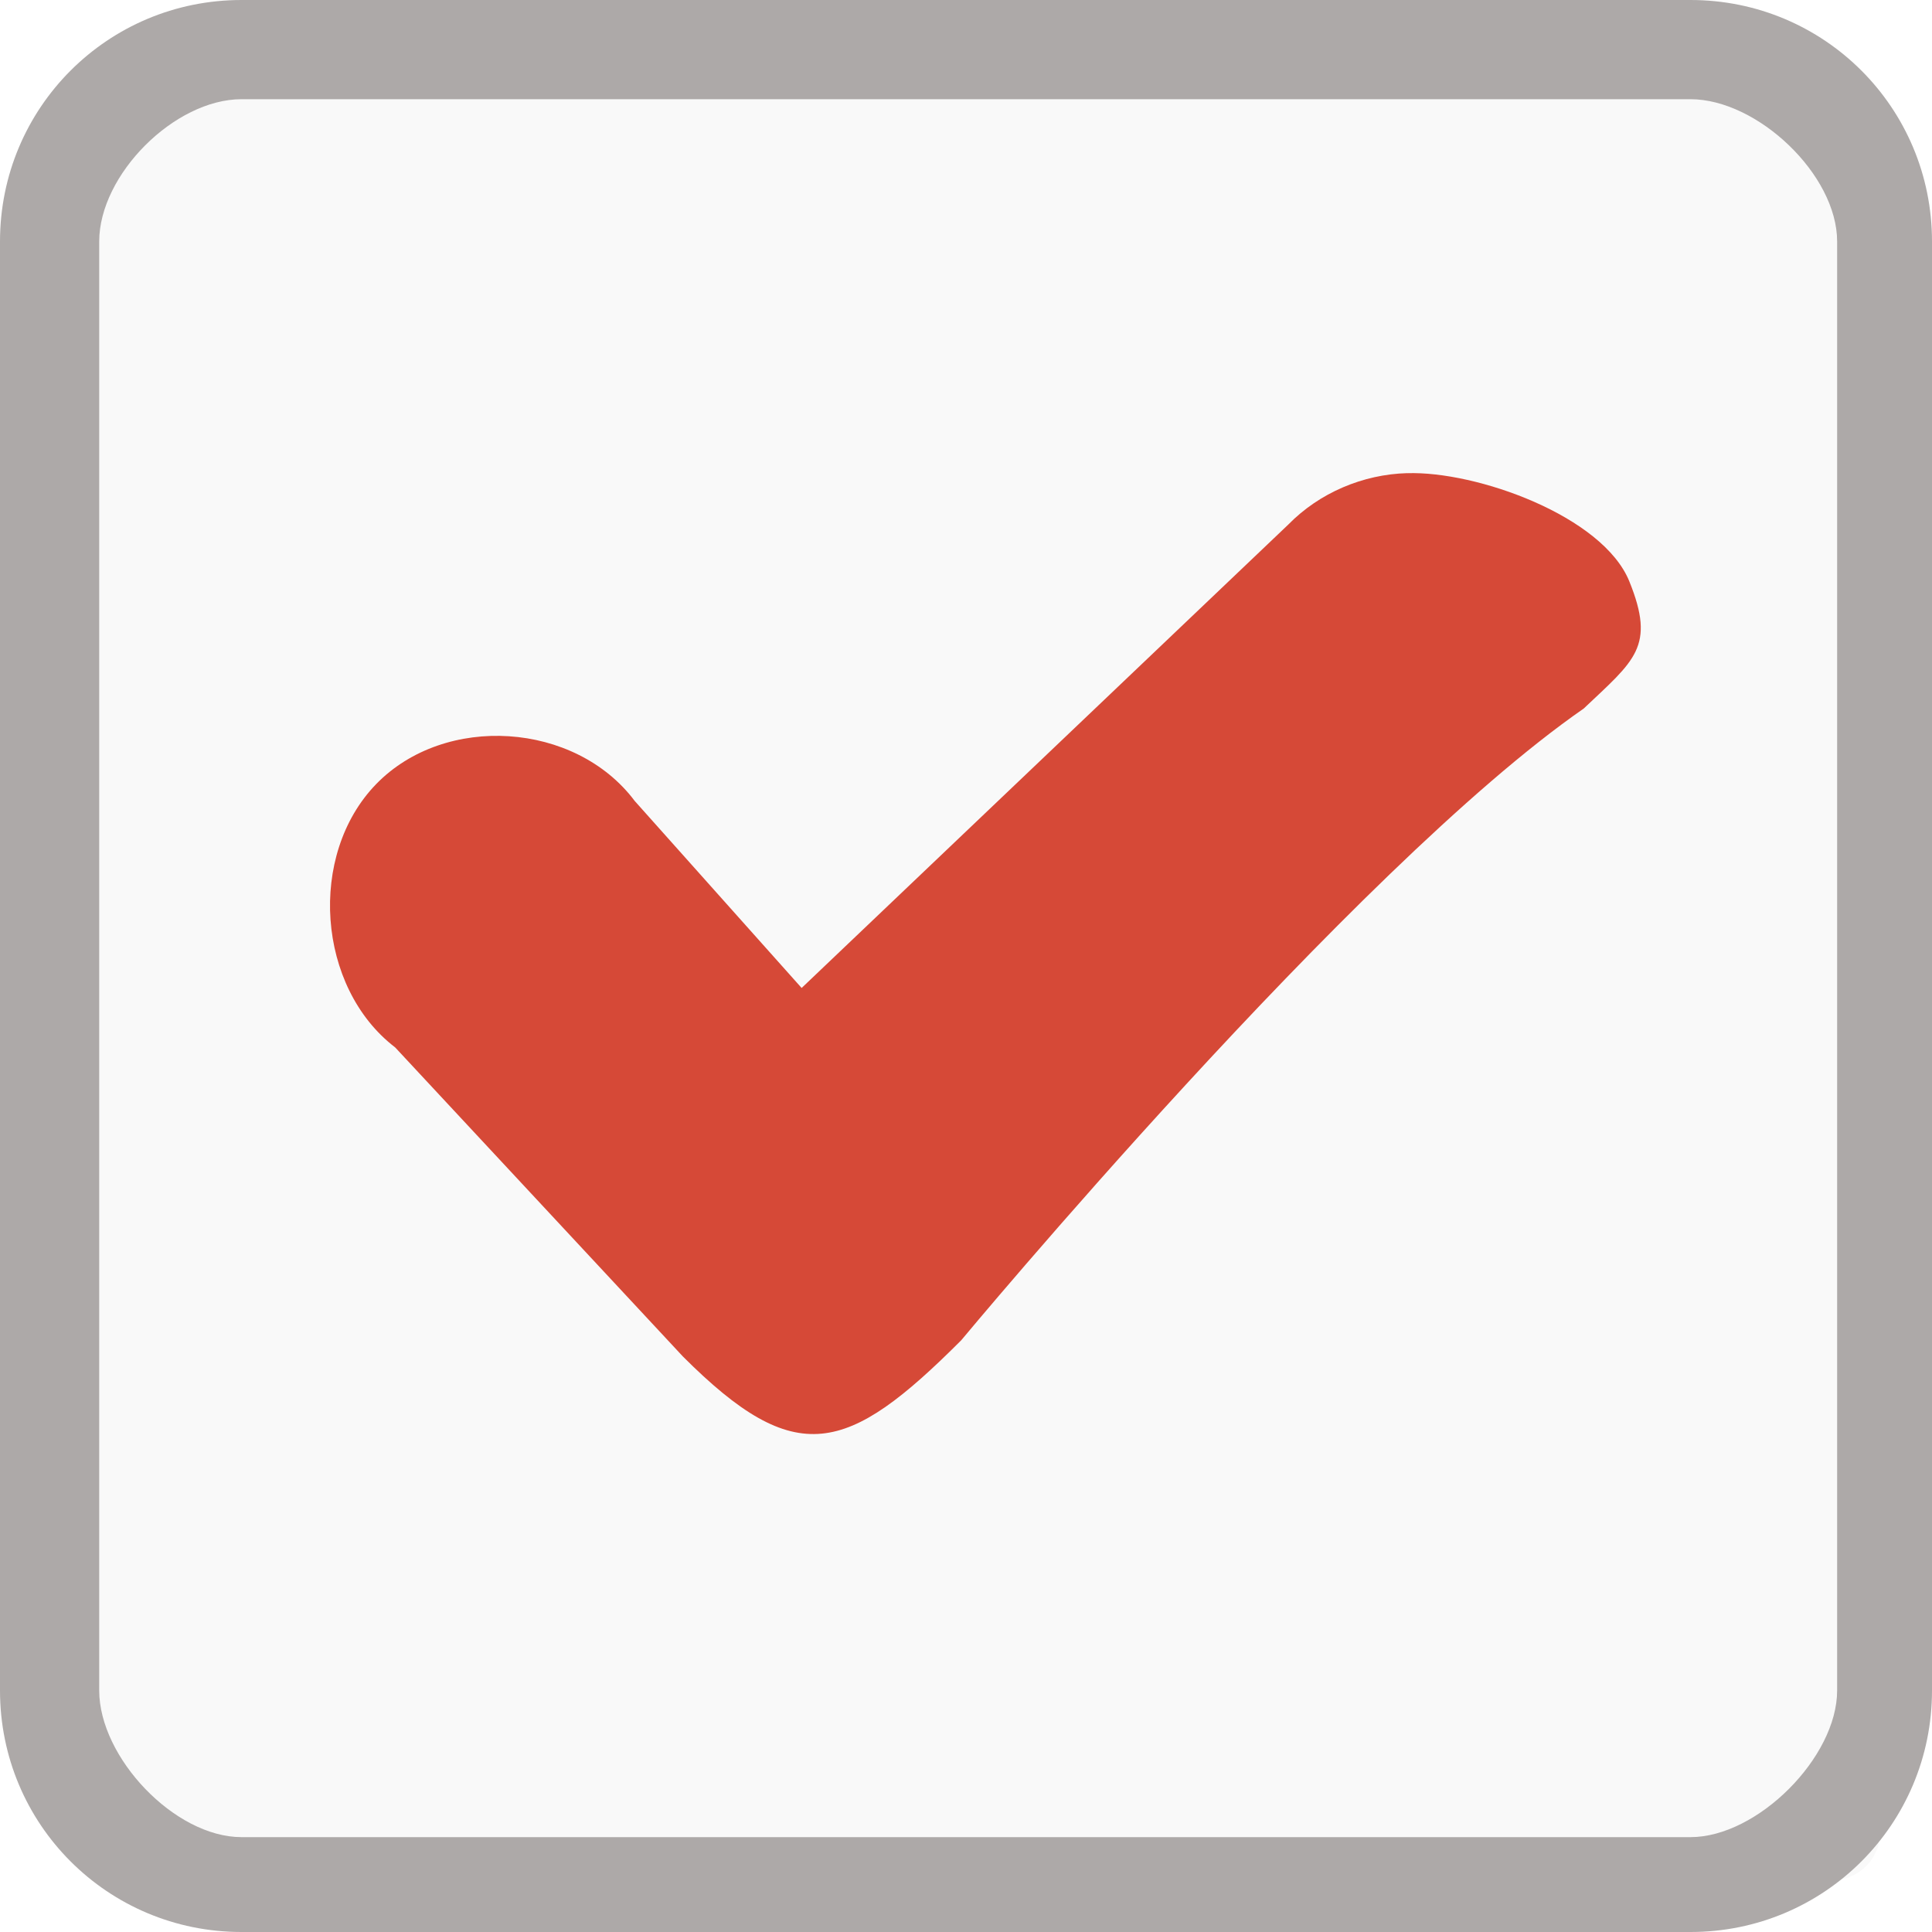
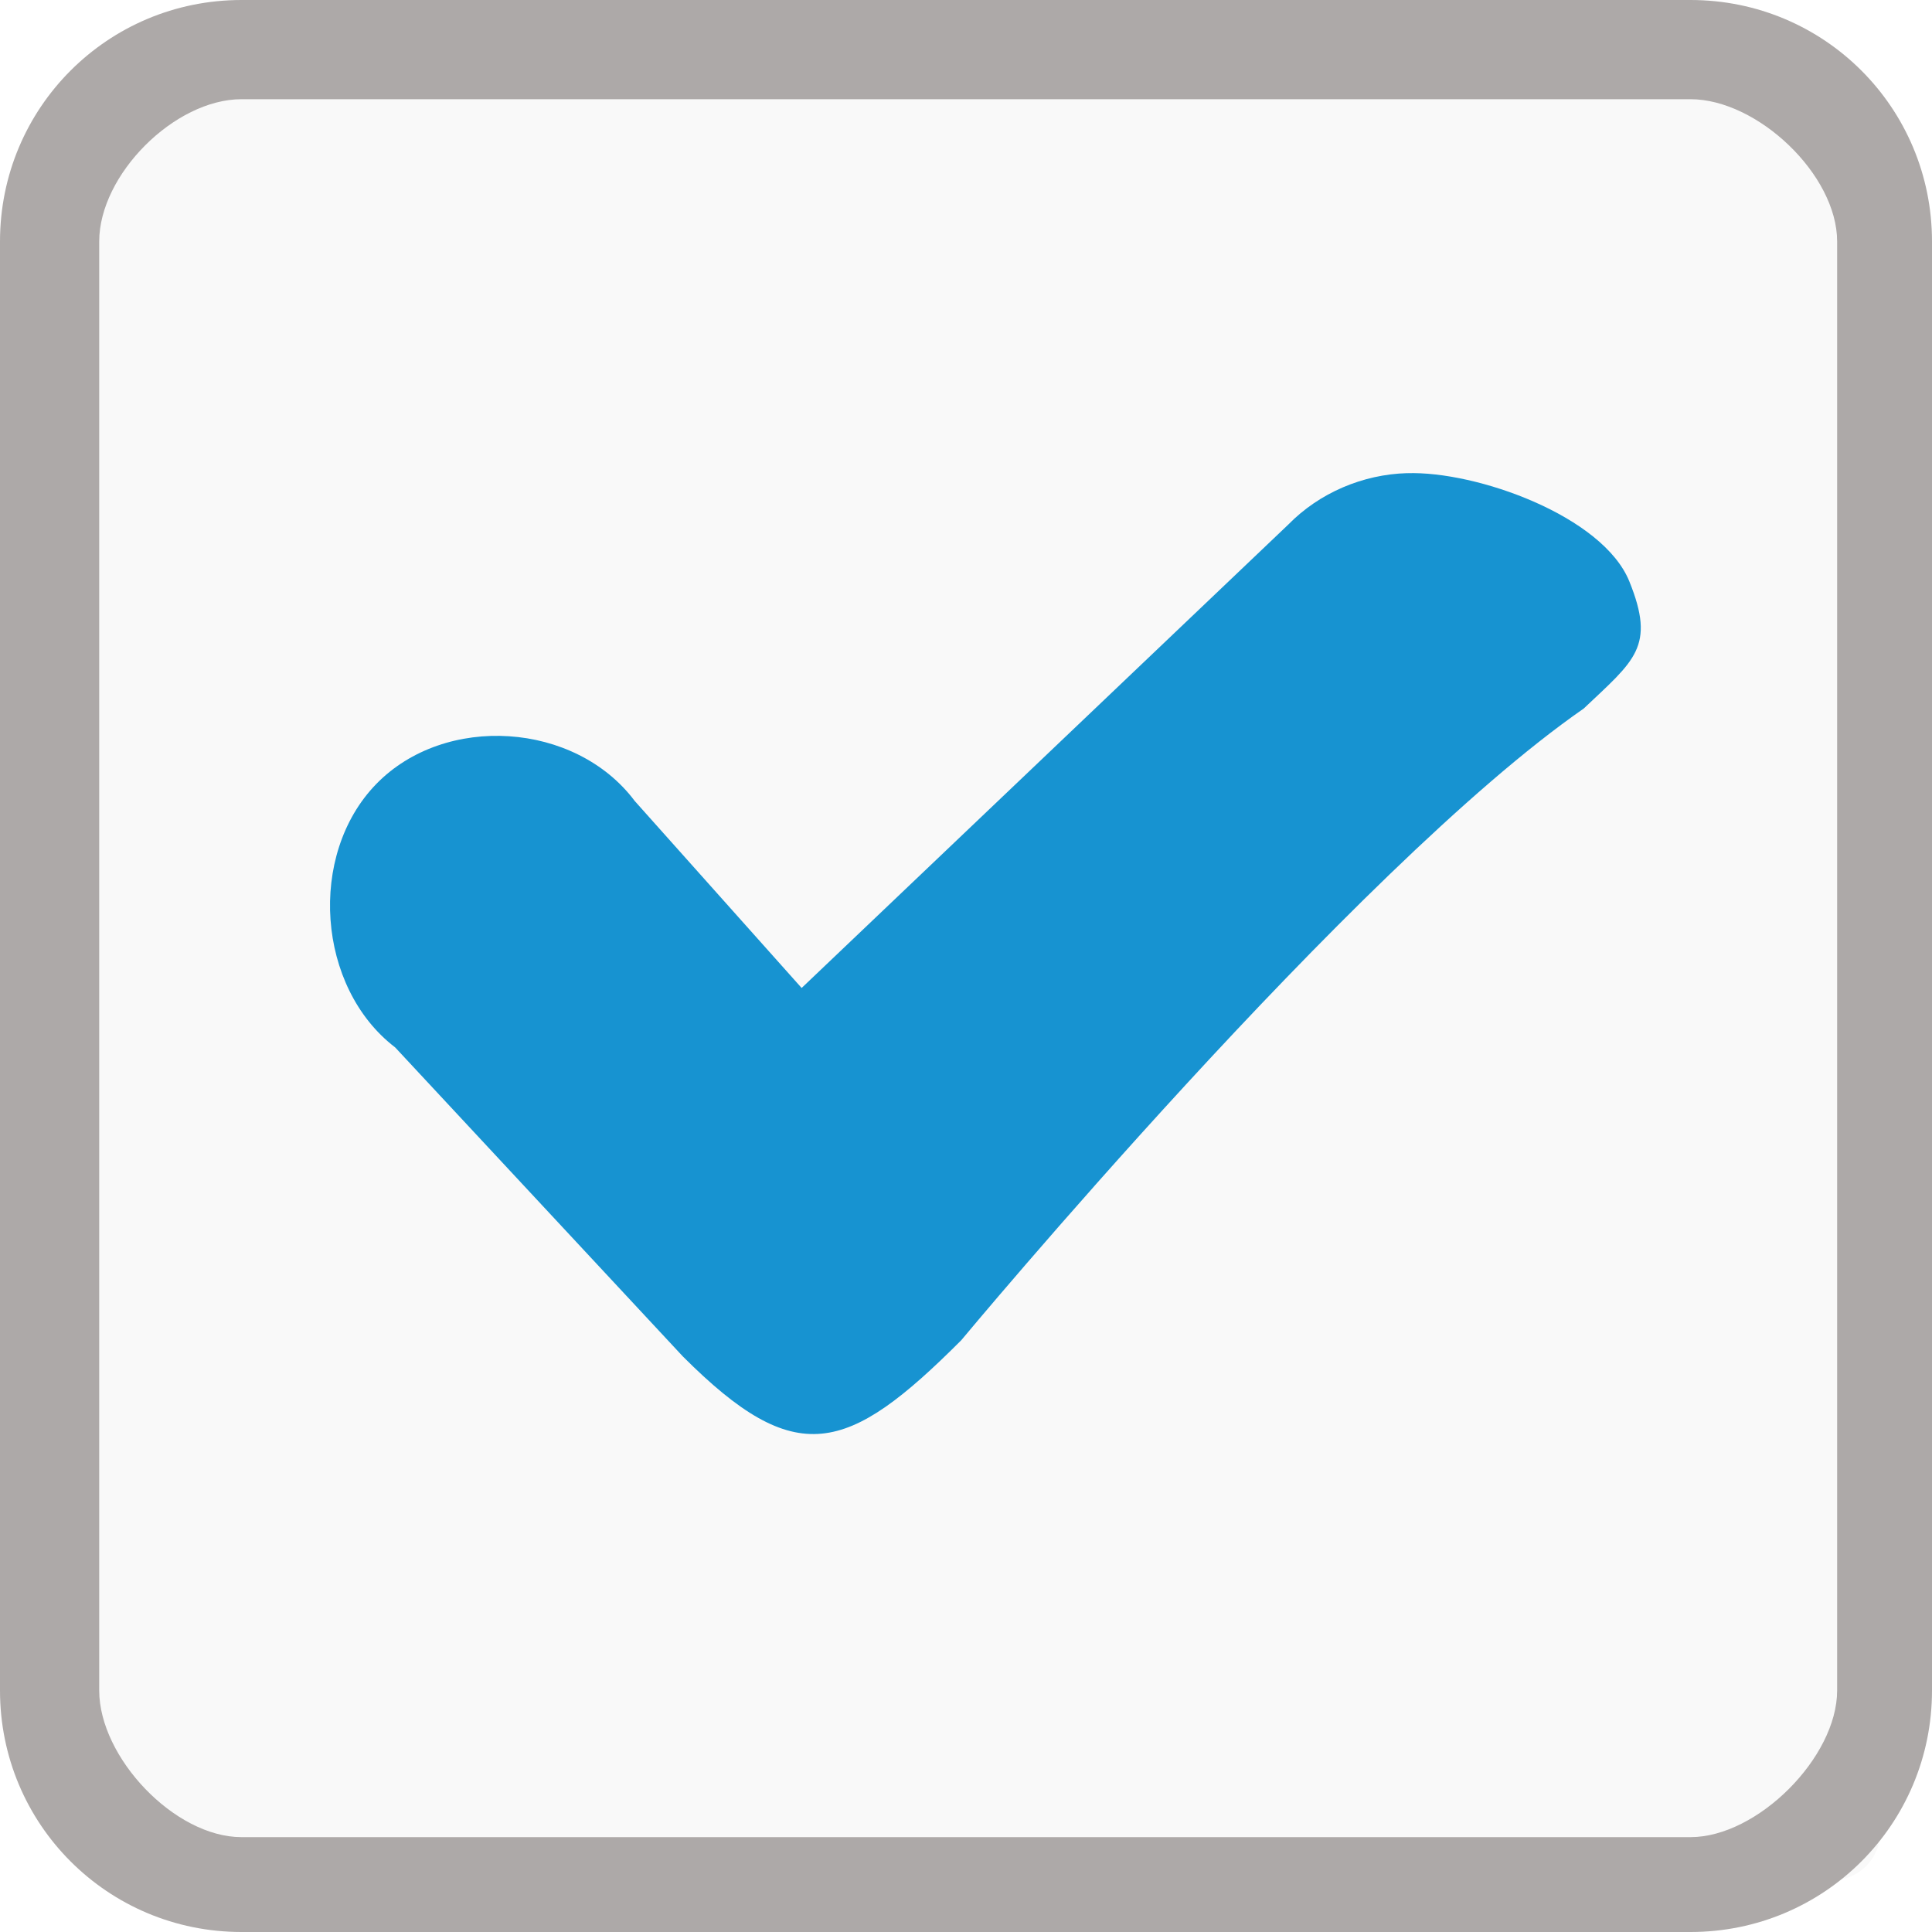
<svg xmlns="http://www.w3.org/2000/svg" xmlns:xlink="http://www.w3.org/1999/xlink" width="40" height="40" id="svg2" version="1.1">
  <defs id="defs4">
    <radialGradient xlink:href="#linearGradient3802" id="radialGradient3810" cx="8" cy="8" fx="7.958" fy="8.849" r="7" gradientUnits="userSpaceOnUse" gradientTransform="matrix(1.285714,-3.0612245e-8,3.0612246e-8,1.285714,-2.285715,-2.285714)" />
    <linearGradient id="linearGradient3802">
      <stop style="stop-color:#eeeeec;stop-opacity:1;" offset="0" id="stop3804" />
      <stop id="stop3812" offset="0.5" style="stop-color:#e4e4e1;stop-opacity:1;" />
      <stop style="stop-color:#949493;stop-opacity:1;" offset="1" id="stop3806" />
    </linearGradient>
    <radialGradient r="7" fy="8.849" fx="7.958" cy="8" cx="8" gradientTransform="matrix(1.285714,-3.0612245e-8,3.0612246e-8,1.285714,-2.285715,-2.285714)" gradientUnits="userSpaceOnUse" id="radialGradient3006" xlink:href="#linearGradient3802" />
  </defs>
  <g id="layer1" transform="translate(0,-1012.362)">
    <rect style="fill:#f9f9f9;fill-opacity:1;stroke:none" id="rect3757" width="37.5" height="37.5" x="1.429" y="1013.791" rx="1" ry="1" />
    <path style="fill:#ada9a8;fill-opacity:1;stroke:none" d="m 5,1012.362 c -2.77,0 -5,2.23 -5,5 l 0,30 c 0,2.77 2.23,5 5,5 l 30,0 c 2.77,0 5,-2.23 5,-5 l 0,-30 c 0,-2.77 -2.23,-5 -5,-5 z m 0,2.054 30,0 c 1.385,0 3.036,1.561 3.036,2.946 l 0,30 c 0,1.385 -1.651,3.036 -3.036,3.036 l -30,0 c -1.385,0 -2.946,-1.651 -2.946,-3.036 l 0,-30 c 0,-1.385 1.561,-2.946 2.946,-2.946 z" id="rect3752" />
-     <path style="font-size:medium;font-style:normal;font-variant:normal;font-weight:normal;font-stretch:normal;text-indent:0;text-align:start;text-decoration:none;line-height:normal;letter-spacing:normal;word-spacing:normal;text-transform:none;direction:ltr;block-progression:tb;writing-mode:lr-tb;text-anchor:start;baseline-shift:baseline;color:#000000;fill:#d64937;fill-opacity:1;stroke:none;stroke-width:2.9;marker:none;visibility:visible;display:inline;overflow:visible;enable-background:accumulate;font-family:Sans;-inkscape-font-specification:Sans" d="m 29.134,1022.158 c -0.915,0.025 -1.818,0.406 -2.464,1.067 l -10.073,9.592 -3.456,-3.872 c -1.23,-1.64 -3.926,-1.816 -5.352,-0.35 -1.425,1.466 -1.228,4.213 0.392,5.452 l 5.958,6.4 c 2.342,2.342 3.398,2.029 5.762,-0.336 0,0 8.126,-9.776 12.889,-13.08 1.053,-0.998 1.492,-1.276 0.944,-2.631 -0.548,-1.355 -3.165,-2.29 -4.602,-2.241 z" id="path5174" />
+     <path style="font-size:medium;font-style:normal;font-variant:normal;font-weight:normal;font-stretch:normal;text-indent:0;text-align:start;text-decoration:none;line-height:normal;letter-spacing:normal;word-spacing:normal;text-transform:none;direction:ltr;block-progression:tb;writing-mode:lr-tb;text-anchor:start;baseline-shift:baseline;color:#000000;fill:#1793d1;fill-opacity:1;stroke:none;stroke-width:2.9;marker:none;visibility:visible;display:inline;overflow:visible;enable-background:accumulate;font-family:Sans;-inkscape-font-specification:Sans" d="m 29.134,1022.158 c -0.915,0.025 -1.818,0.406 -2.464,1.067 l -10.073,9.592 -3.456,-3.872 c -1.23,-1.64 -3.926,-1.816 -5.352,-0.35 -1.425,1.466 -1.228,4.213 0.392,5.452 l 5.958,6.4 c 2.342,2.342 3.398,2.029 5.762,-0.336 0,0 8.126,-9.776 12.889,-13.08 1.053,-0.998 1.492,-1.276 0.944,-2.631 -0.548,-1.355 -3.165,-2.29 -4.602,-2.241 z" id="path5174" />
  </g>
</svg>
